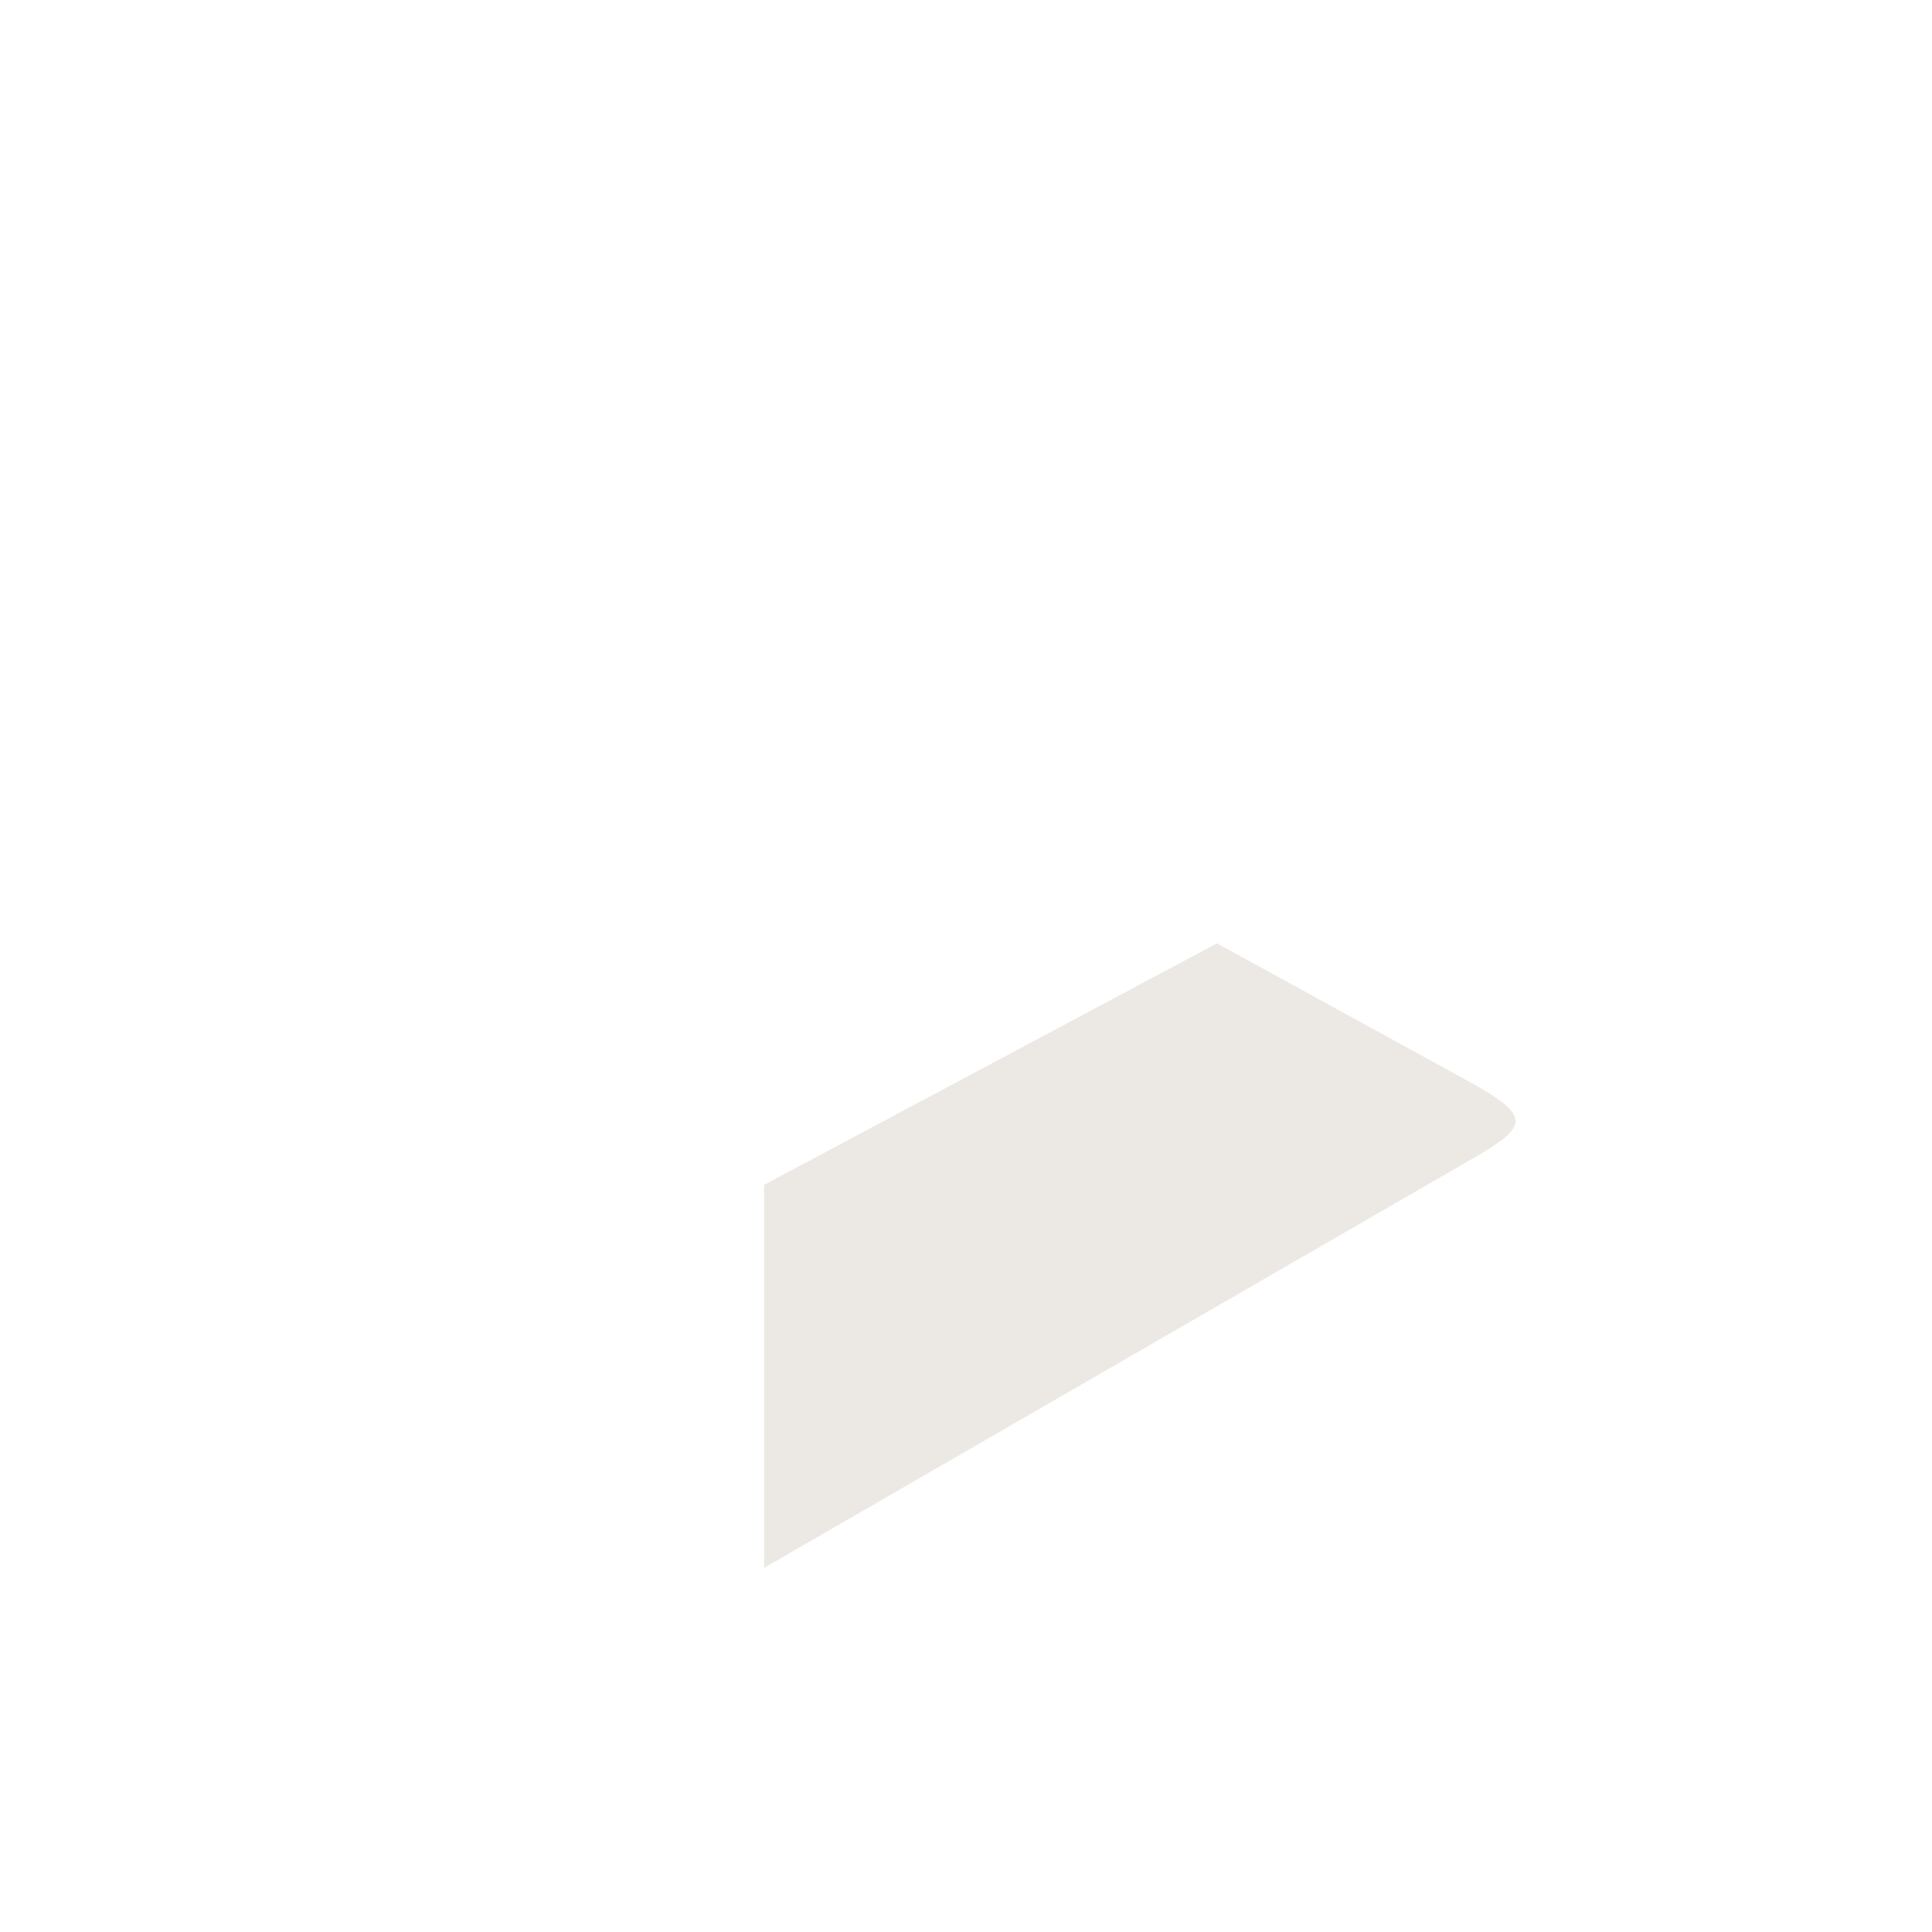
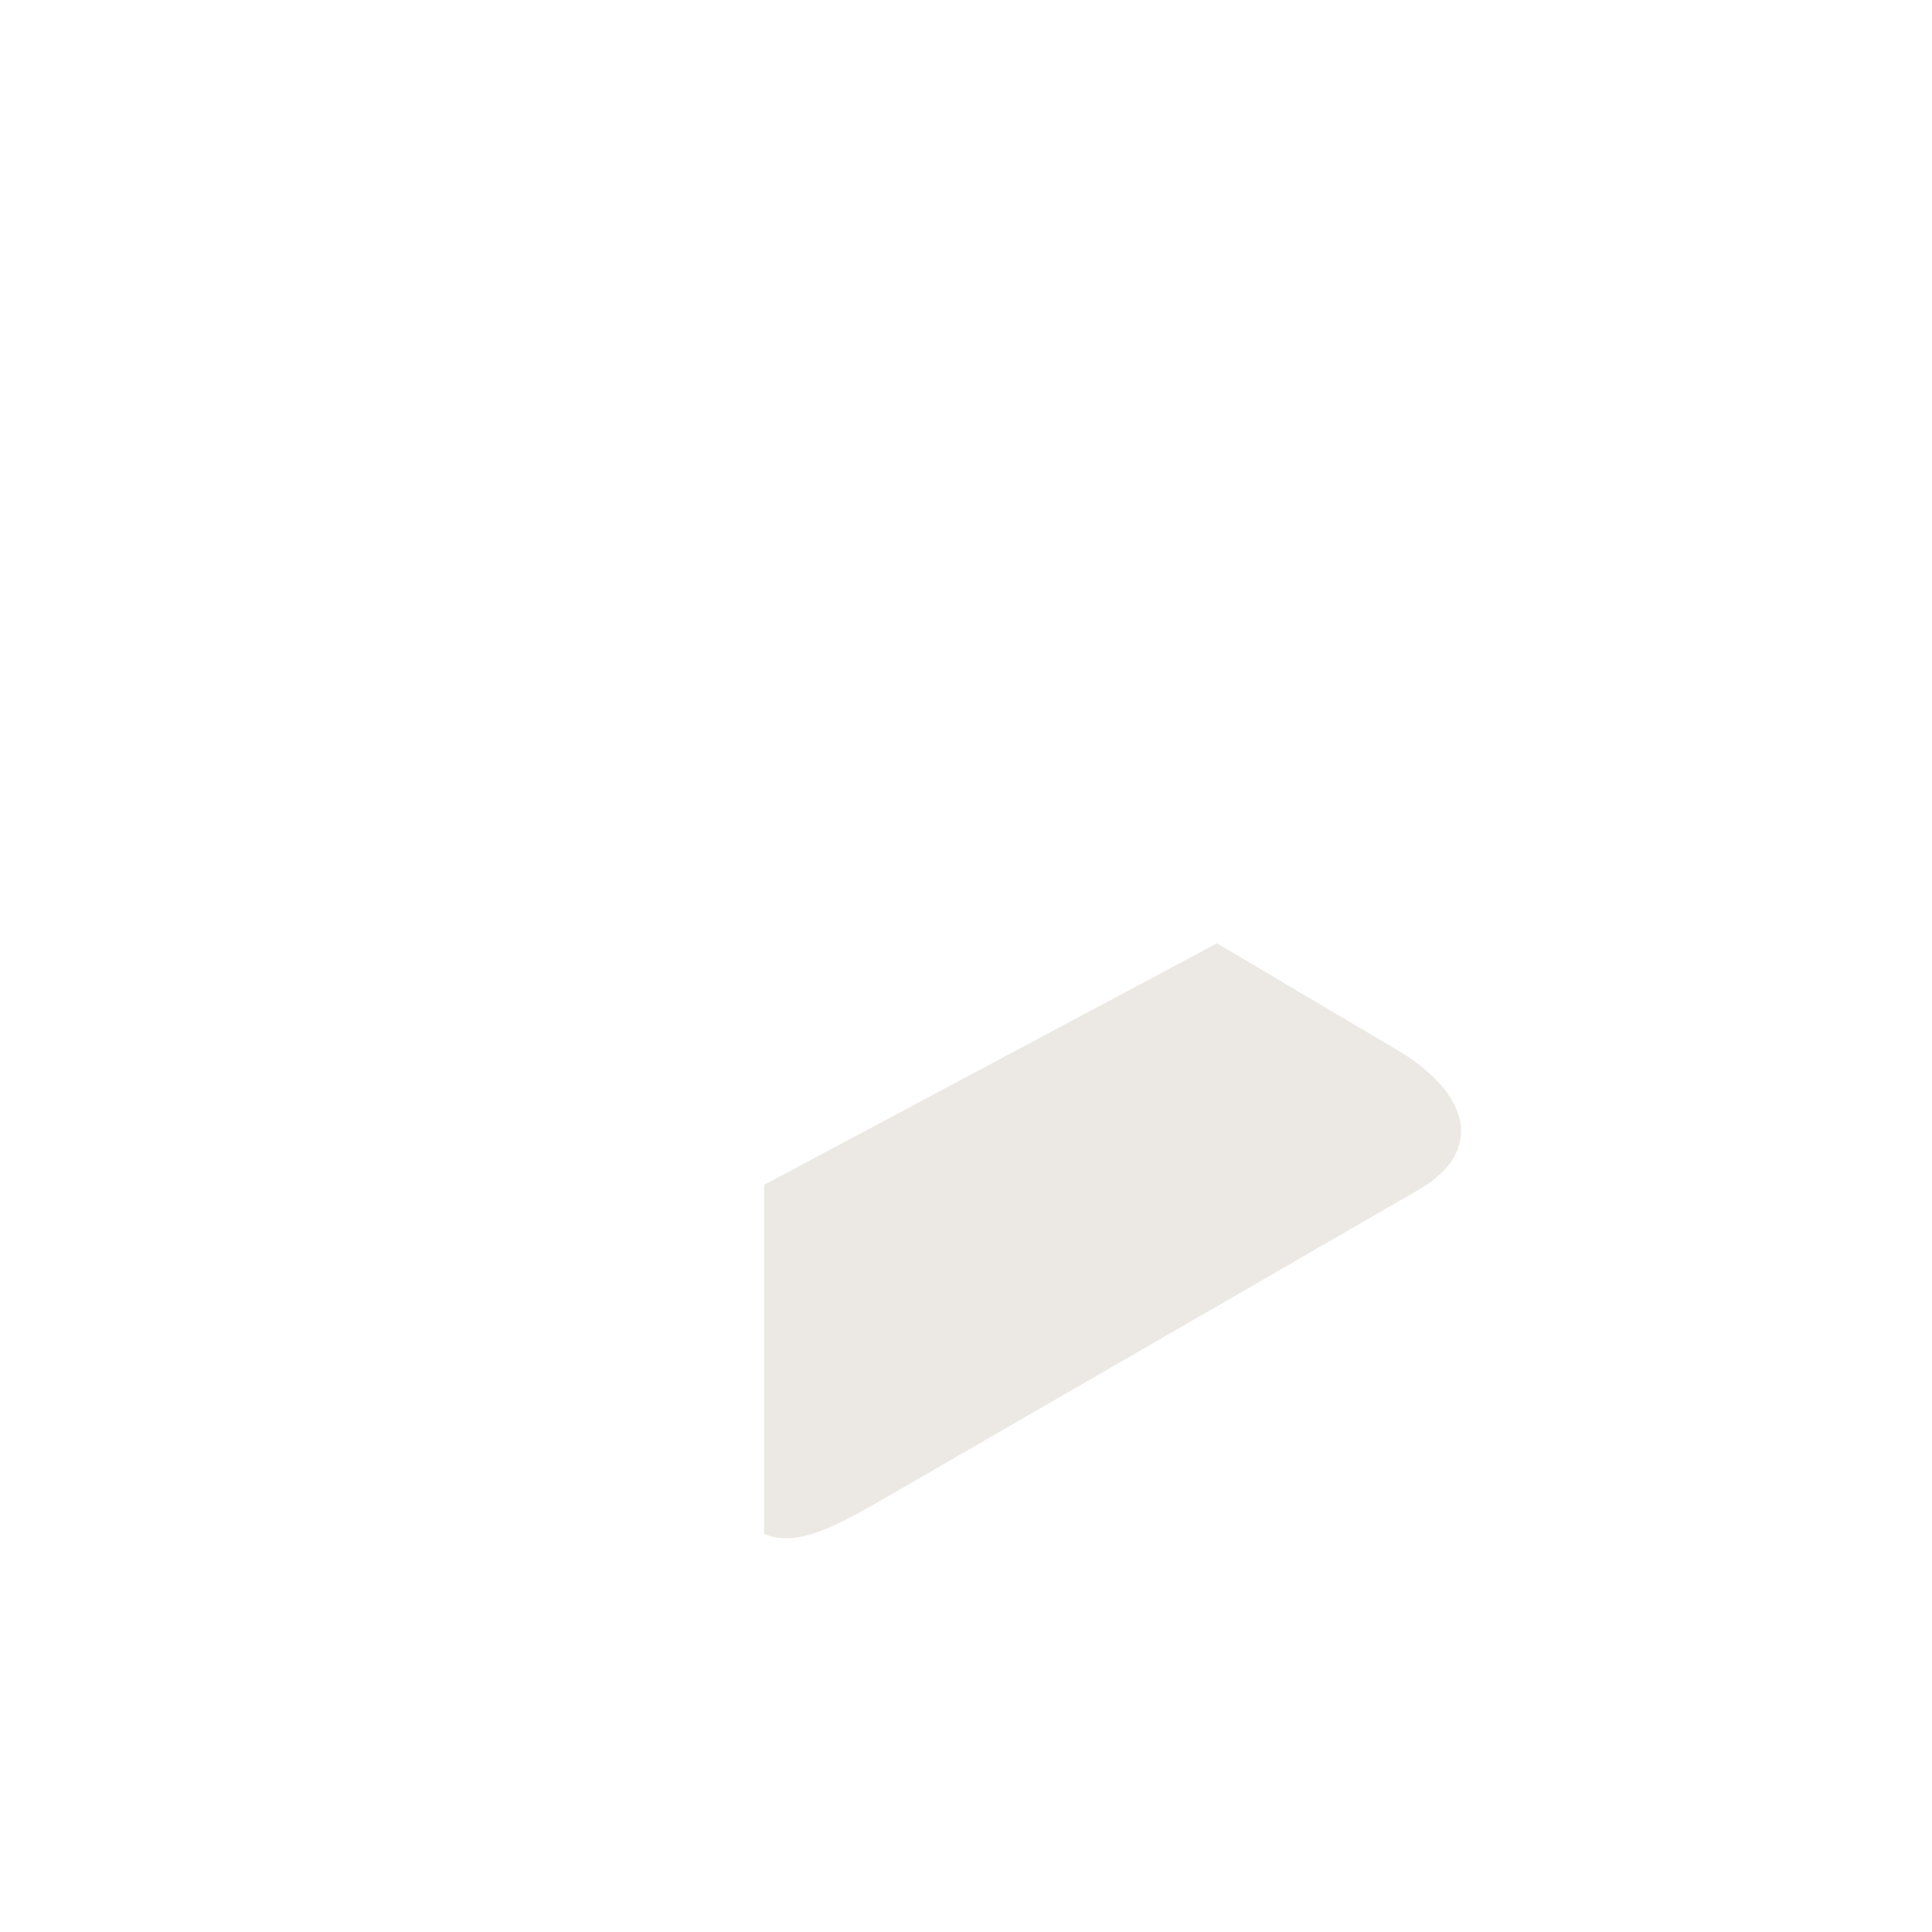
<svg xmlns="http://www.w3.org/2000/svg" width="1024" height="1024" viewBox="0 0 1024 1024">
-   <path fill="#ece9e4" d="M405 628 L645 500 L780 574 C812 592 810 597.044 780 614.374 L405 831 Q405 834 405 822 Z" />
+   <path fill="#ece9e4" d="M405 628 L645 500 L738 555 C780 579 787 610.331 752 630.55 L469 794.029 C441 810.204 422 820 405 813 Z" />
</svg>
